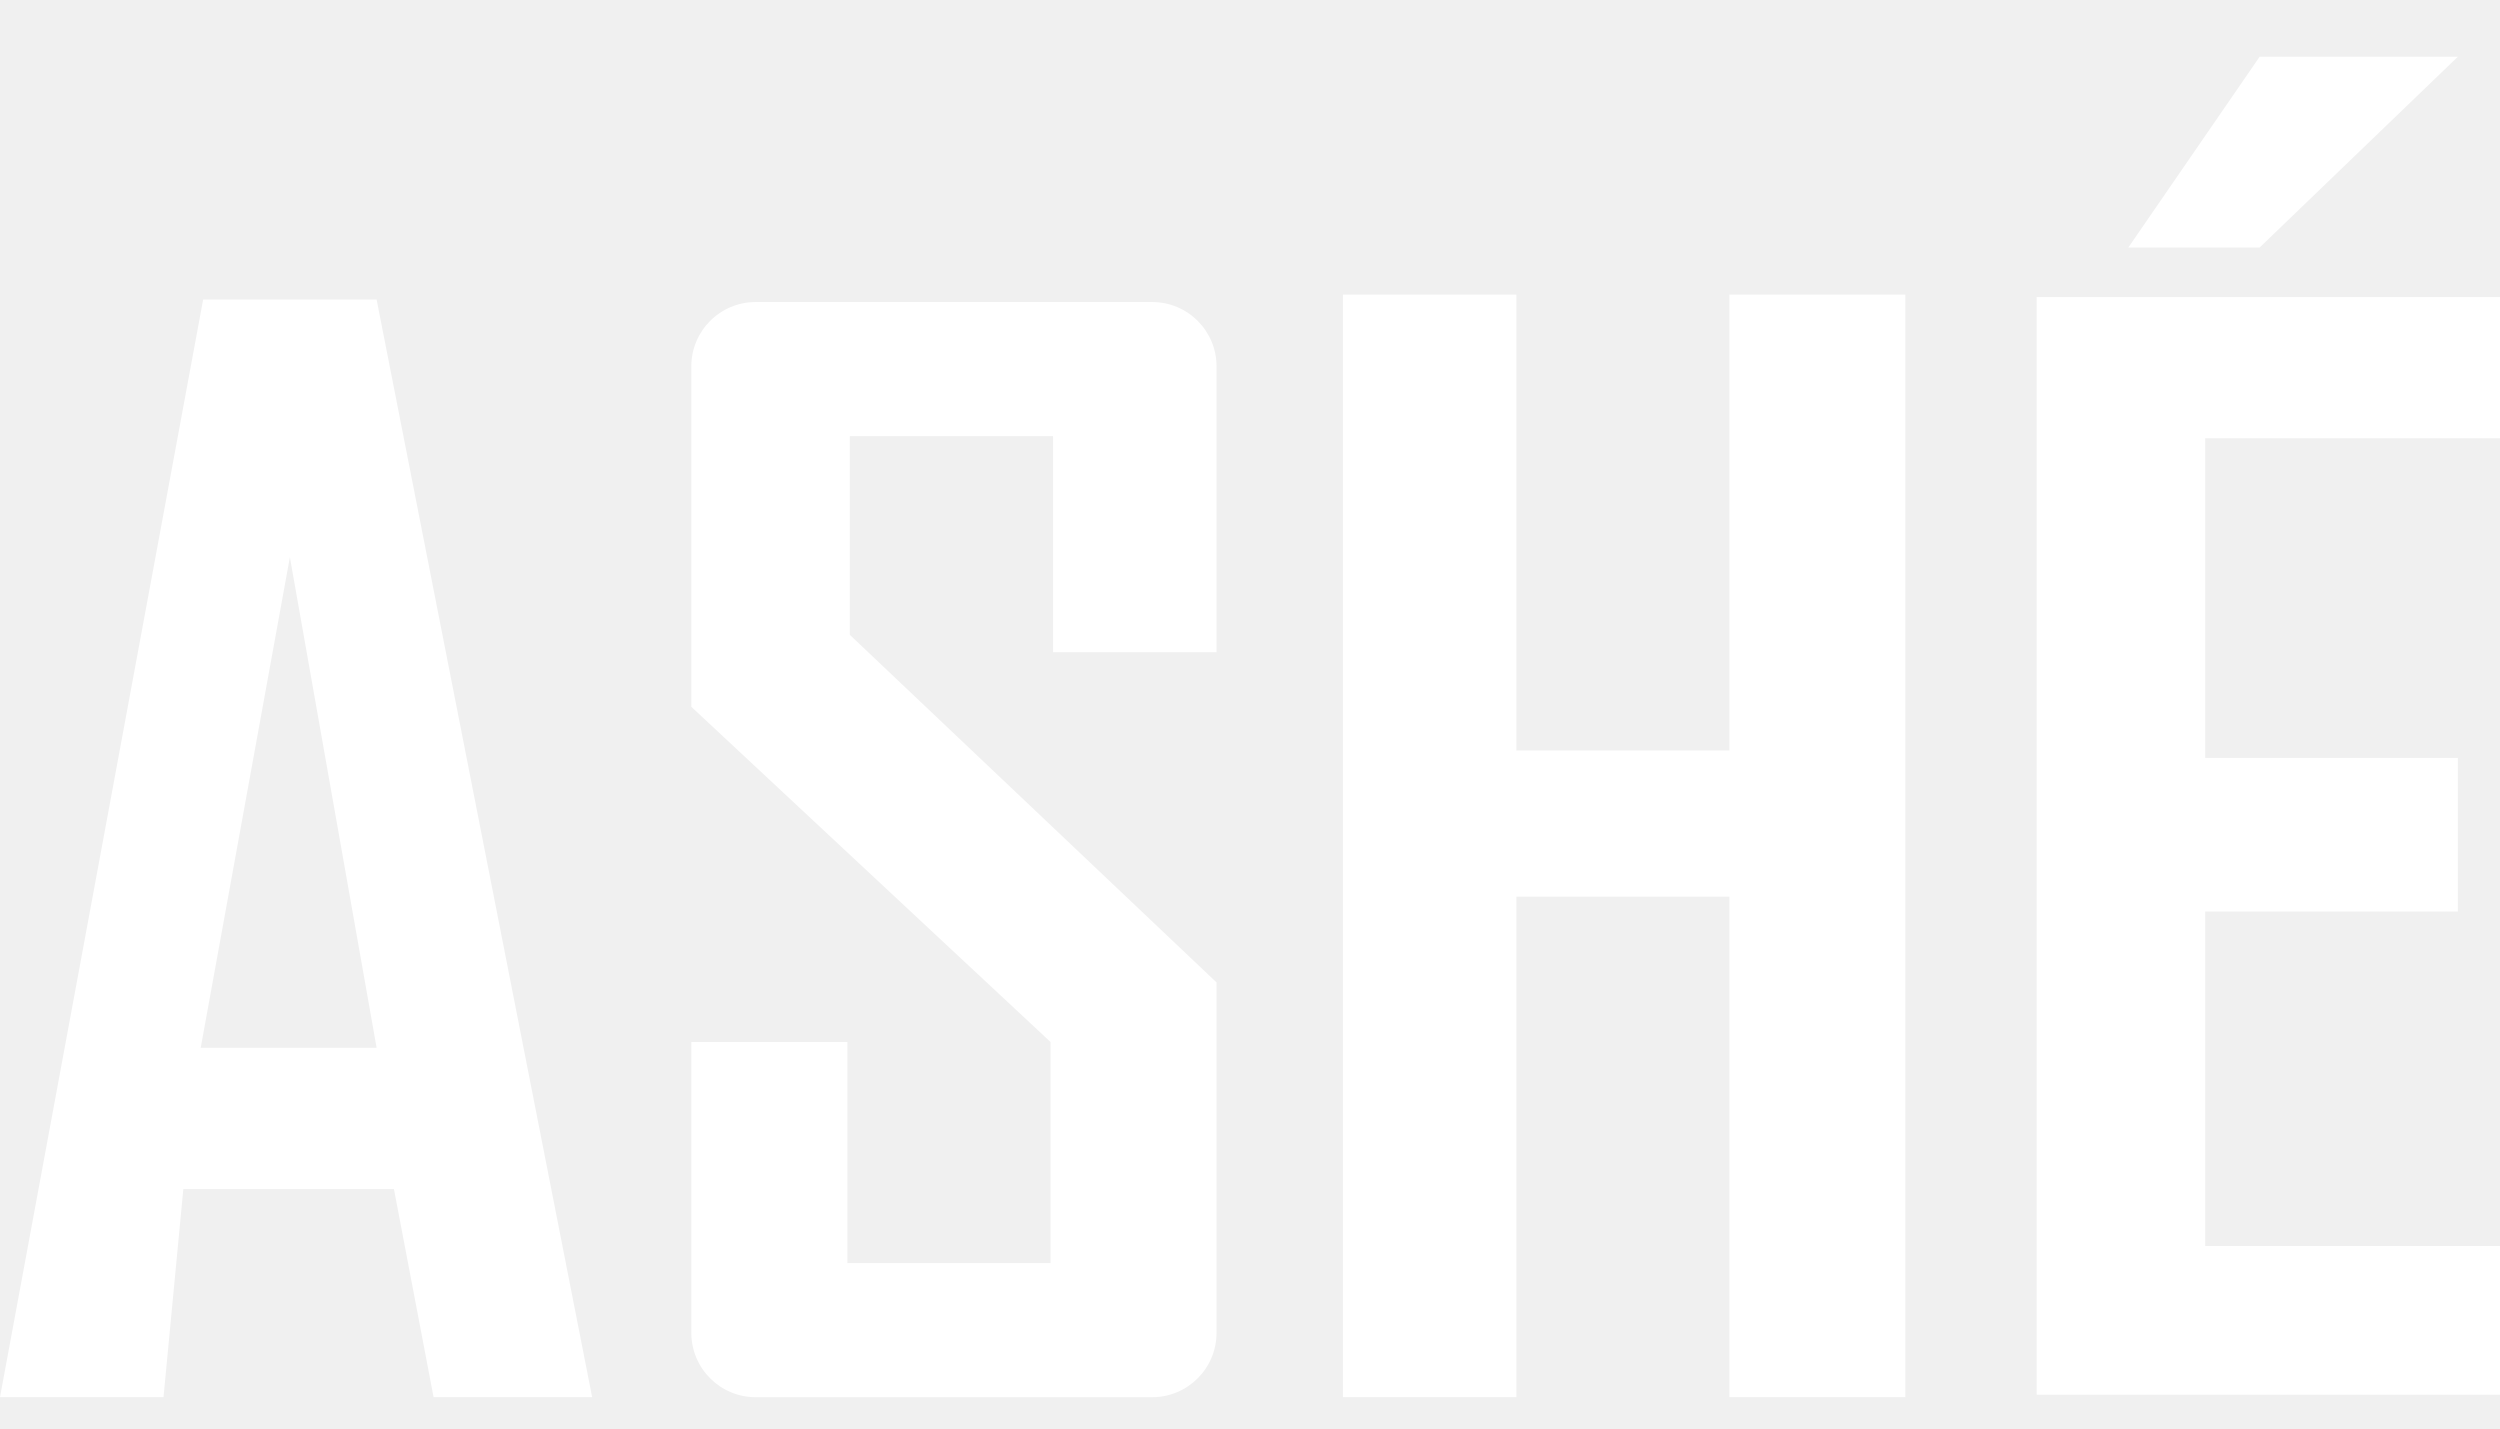
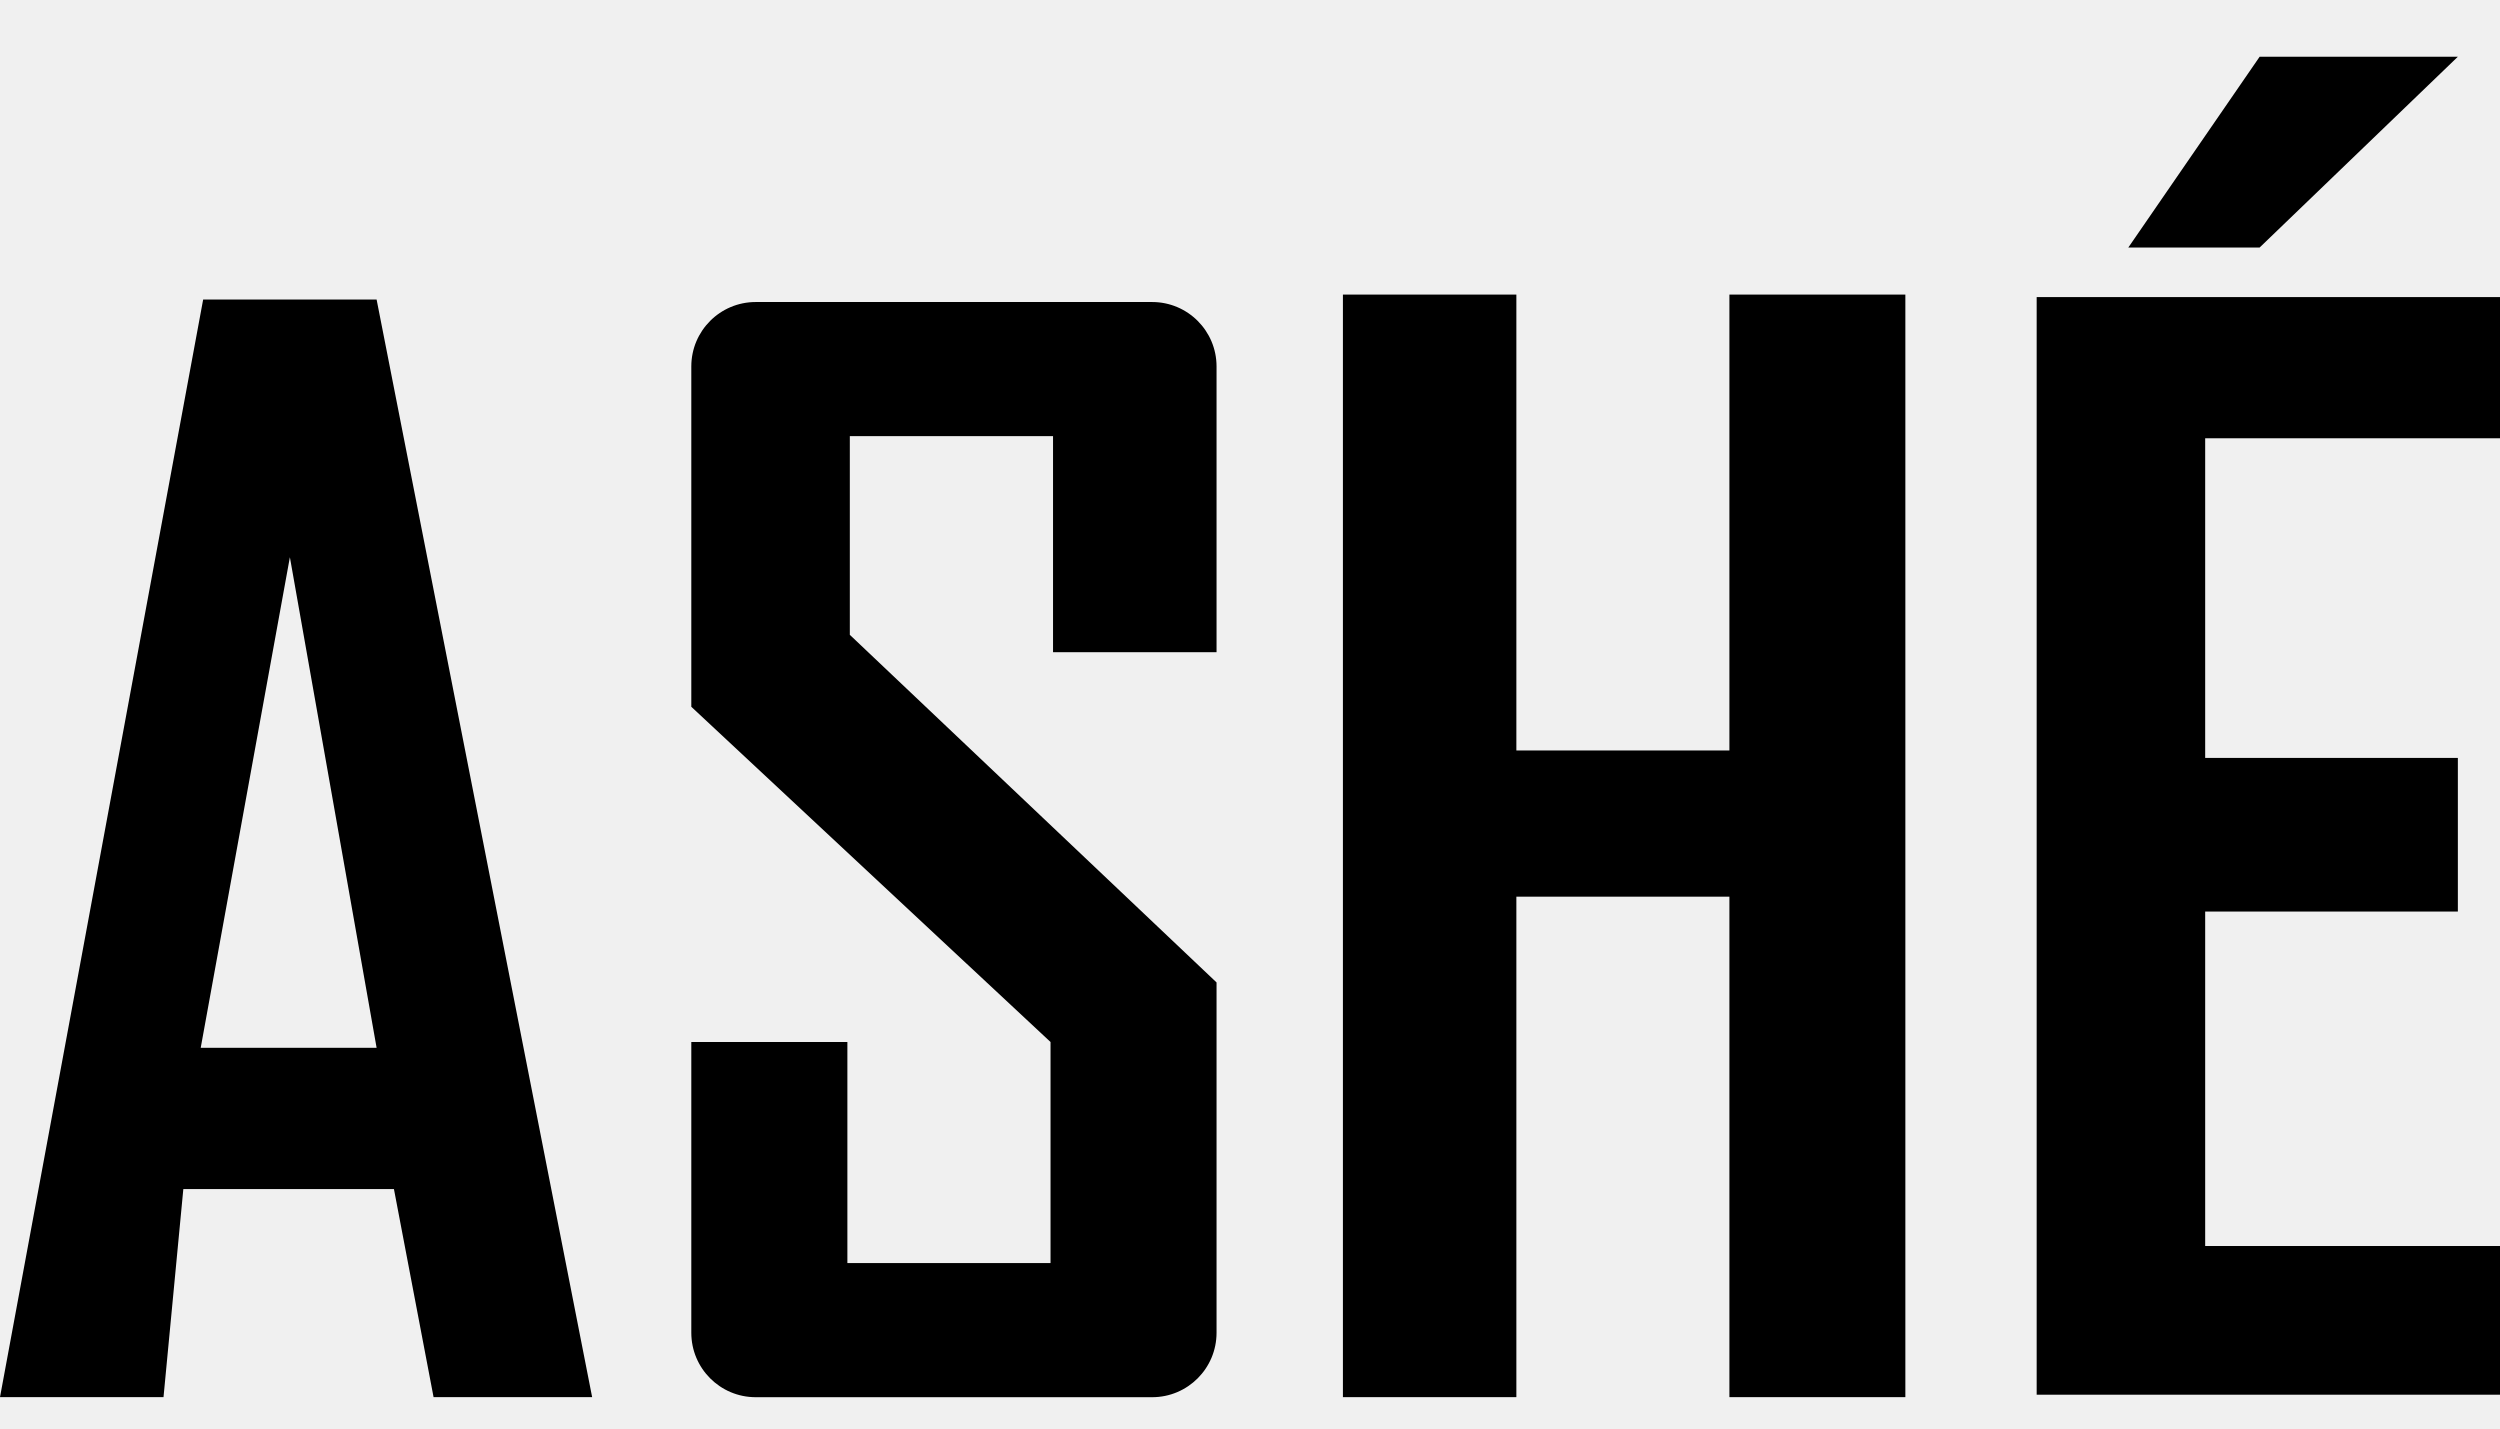
<svg xmlns="http://www.w3.org/2000/svg" width="42" height="24" viewBox="0 0 42 24" fill="none">
-   <path d="M37.962 4.158H35.756L37.962 0.953H41.292L37.962 4.158Z" fill="white" />
-   <path d="M34.216 23.431V4.991H42V7.363H37.047V12.733H41.292V15.314H37.047V20.933H42V23.431H34.216Z" fill="white" />
-   <path d="M25.475 12.608V4.949H22.561V23.472H25.475V15.064H29.054V23.472H32.01V4.949H29.054V12.608H25.475Z" fill="white" />
-   <path fill-rule="evenodd" clip-rule="evenodd" d="M3.413 5.032L0 23.472H2.747L3.08 19.976H6.618L7.284 23.472H9.948L6.327 5.032H3.413ZM3.372 17.603H6.327L4.87 9.361L3.372 17.603Z" fill="white" />
-   <path d="M14.236 17.506V21.22H17.649V17.506L11.614 11.874V6.156C11.614 5.559 12.098 5.074 12.696 5.074H19.356C19.954 5.074 20.438 5.559 20.438 6.156V10.957H17.691V7.327H14.277V10.665L20.438 16.505V22.39C20.438 22.988 19.954 23.473 19.356 23.473H12.696C12.098 23.473 11.614 22.988 11.614 22.39V17.506H14.236Z" fill="white" />
+   <path d="M37.962 4.158H35.756L37.962 0.953H41.292L37.962 4.158Z" fill="black" />
+   <path d="M34.216 23.431V4.991H42V7.363H37.047V12.733H41.292V15.314H37.047V20.933H42V23.431H34.216Z" fill="black" />
+   <path d="M25.475 12.608V4.949H22.561V23.472H25.475V15.064H29.054V23.472H32.01V4.949H29.054V12.608H25.475Z" fill="black" />
+   <path fill-rule="evenodd" clip-rule="evenodd" d="M3.413 5.032L0 23.472H2.747L3.08 19.976H6.618L7.284 23.472H9.948L6.327 5.032H3.413ZM3.372 17.603H6.327L4.87 9.361L3.372 17.603Z" fill="black" />
+   <path d="M14.236 17.506V21.22H17.649V17.506L11.614 11.874V6.156C11.614 5.559 12.098 5.074 12.696 5.074H19.356C19.954 5.074 20.438 5.559 20.438 6.156V10.957H17.691V7.327H14.277V10.665L20.438 16.505V22.39C20.438 22.988 19.954 23.473 19.356 23.473H12.696C12.098 23.473 11.614 22.988 11.614 22.39V17.506H14.236Z" fill="black" />
</svg>
